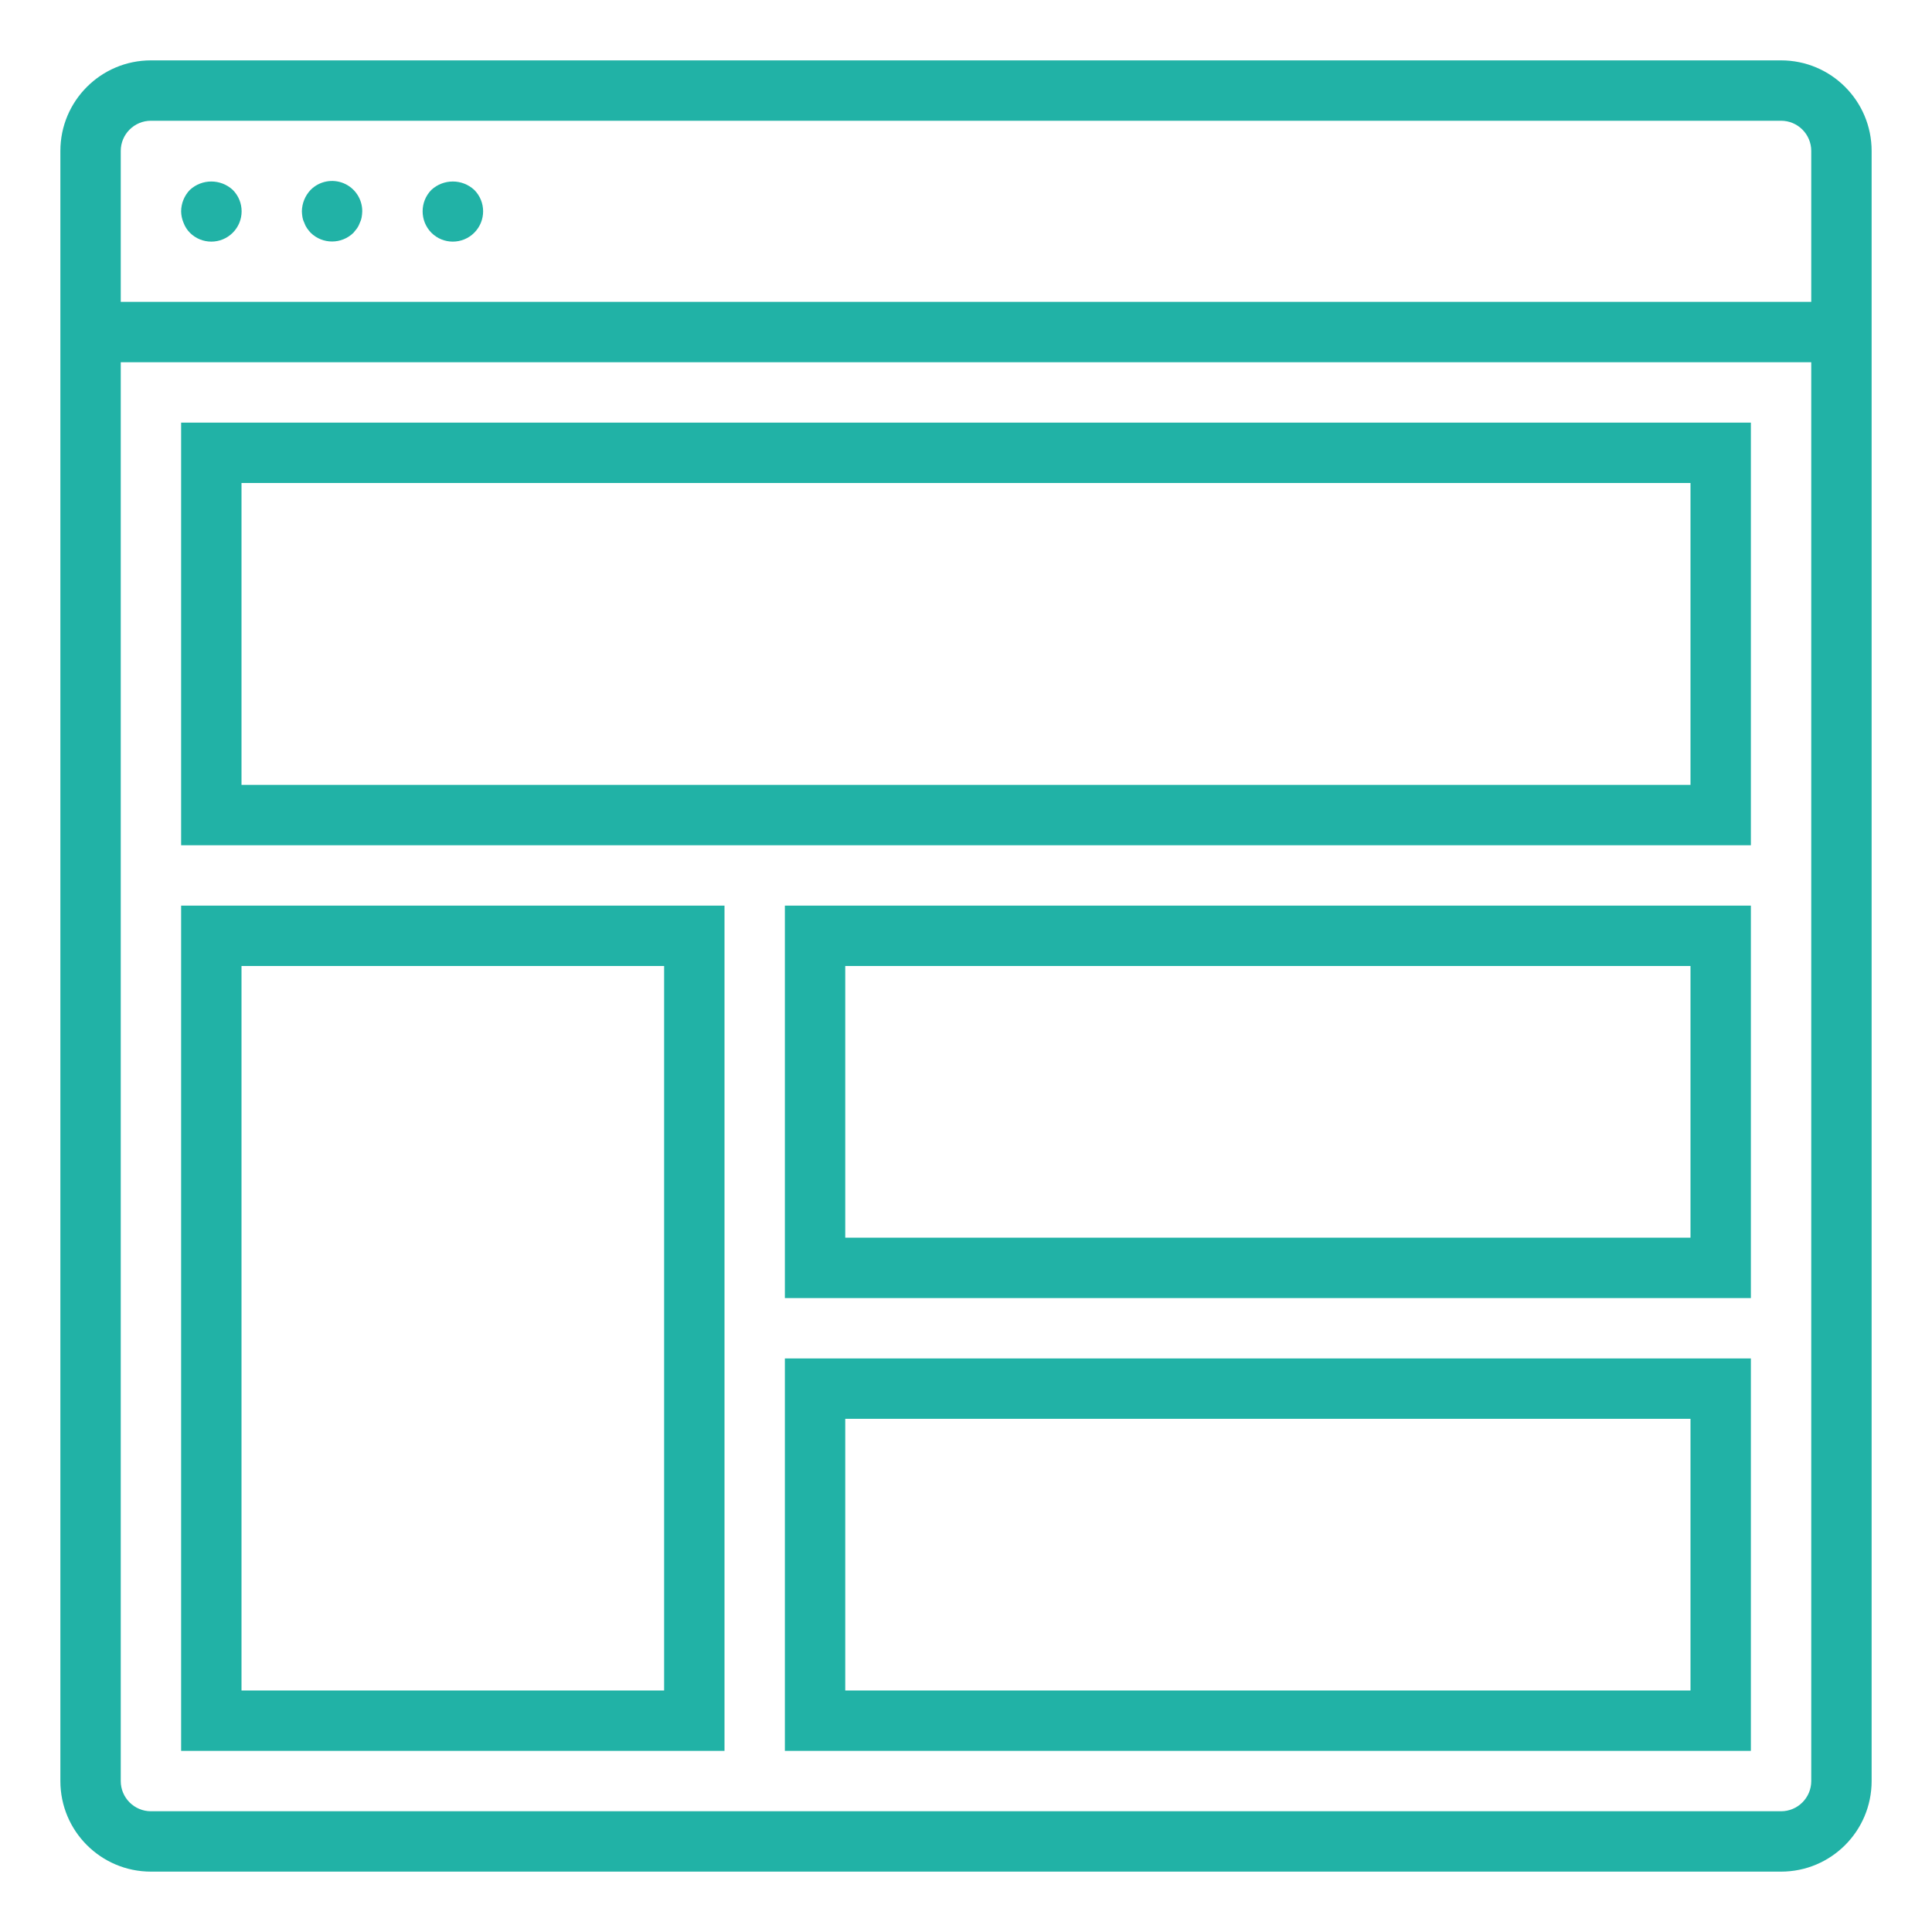
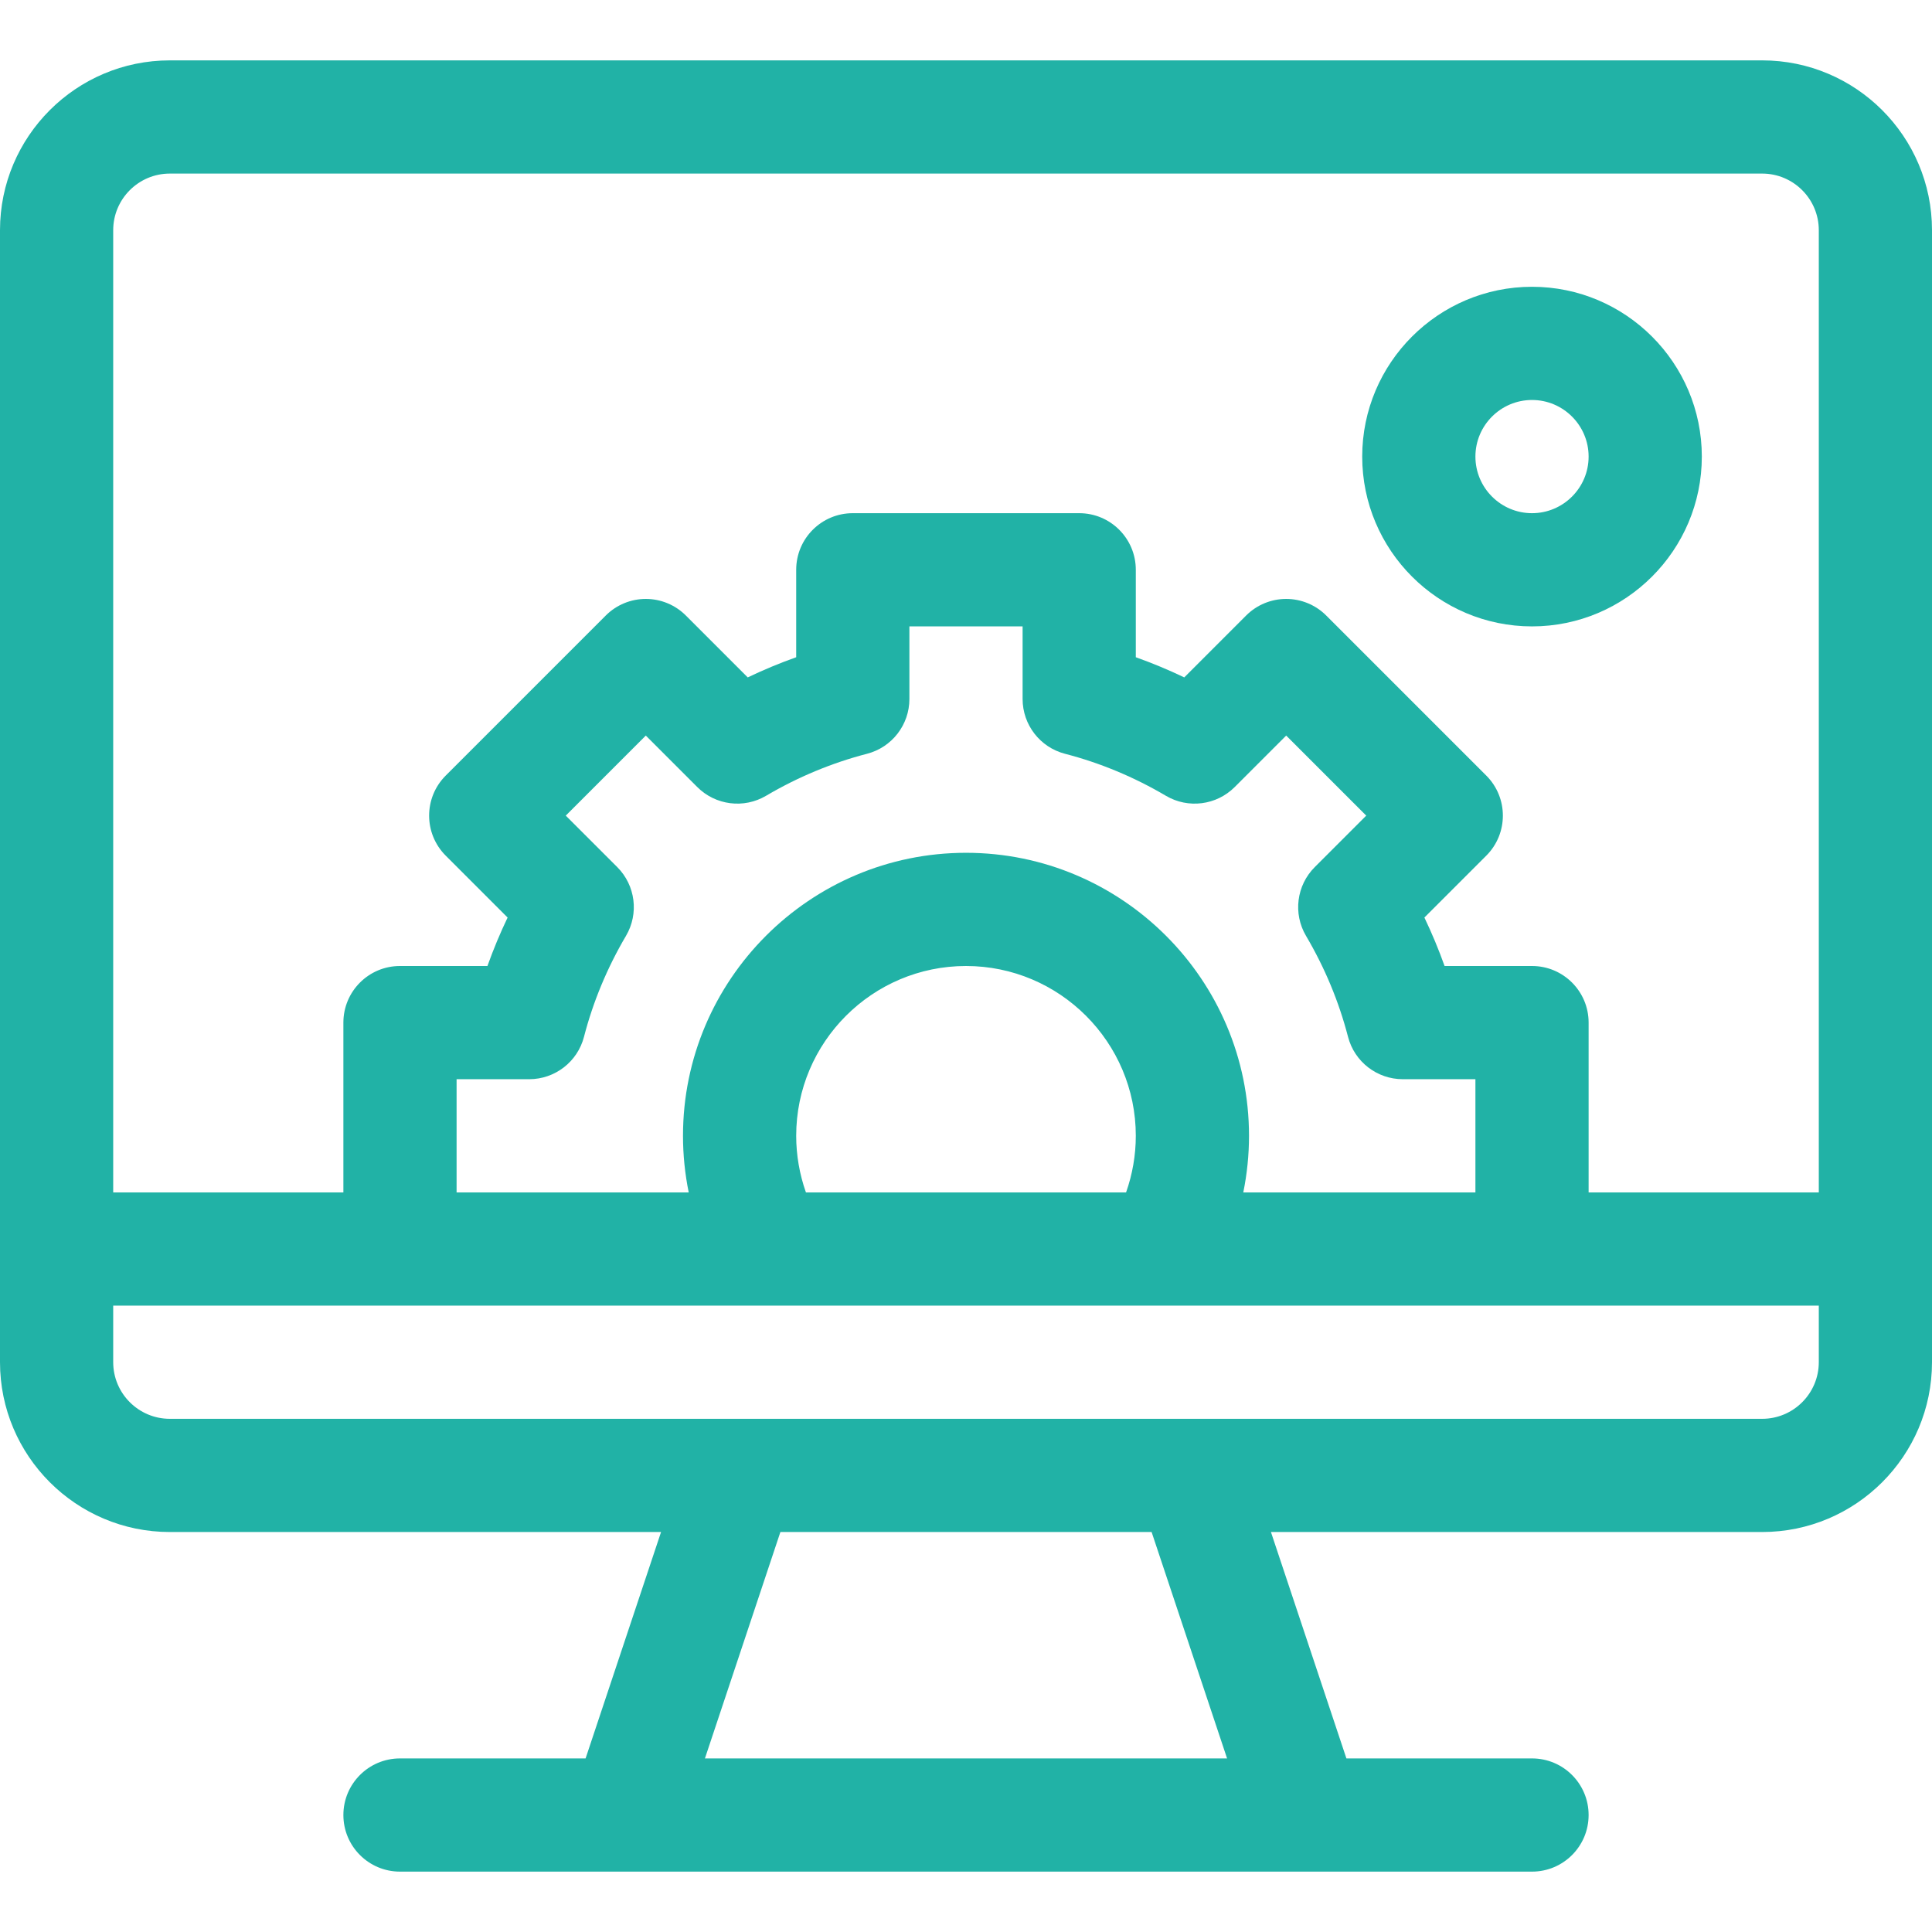
- <svg xmlns="http://www.w3.org/2000/svg" viewBox="0 0 64 64" width="512px" height="512px">
+ <svg xmlns="http://www.w3.org/2000/svg" viewBox="0 -16 512 512" width="512px" height="512px" class="">
  <g>
-     <g id="Outline">
-       <path d="M59,2H5A3,3,0,0,0,2,5V59a3,3,0,0,0,3,3H59a3,3,0,0,0,3-3V5A3,3,0,0,0,59,2Zm1,57a1,1,0,0,1-1,1H5a1,1,0,0,1-1-1V12H60ZM4,10V5A1,1,0,0,1,5,4H59a1,1,0,0,1,1,1v5Z" data-original="#000000" class="active-path" data-old_color="#21b2a6" fill="#21b2a6" />
-       <path d="M6.29,6.29A1.033,1.033,0,0,0,6,7a1,1,0,0,0,.08.38.933.933,0,0,0,.21.33A1,1,0,0,0,7.71,6.29,1.047,1.047,0,0,0,6.29,6.29Z" data-original="#000000" class="active-path" data-old_color="#21b2a6" fill="#21b2a6" />
-       <path d="M10.29,6.29A1.052,1.052,0,0,0,10,7a1.355,1.355,0,0,0,.02.2.636.636,0,0,0,.06.18.757.757,0,0,0,.09.18,1.576,1.576,0,0,0,.12.15,1.014,1.014,0,0,0,1.42,0l.12-.15a.757.757,0,0,0,.09-.18.636.636,0,0,0,.06-.18A1.355,1.355,0,0,0,12,7a1,1,0,0,0-1.71-.71Z" data-original="#000000" class="active-path" data-old_color="#21b2a6" fill="#21b2a6" />
-       <path d="M14.29,6.29a1.014,1.014,0,0,0,0,1.42,1,1,0,0,0,1.42-1.42A1.047,1.047,0,0,0,14.29,6.29Z" data-original="#000000" class="active-path" data-old_color="#21b2a6" fill="#21b2a6" />
-       <path d="M58,14H6V28H58ZM56,26H8V16H56Z" data-original="#000000" class="active-path" data-old_color="#21b2a6" fill="#21b2a6" />
-       <path d="M24,30H6V58H24ZM22,56H8V32H22Z" data-original="#000000" class="active-path" data-old_color="#21b2a6" fill="#21b2a6" />
-       <path d="M26,43H58V30H26Zm2-11H56v9H28Z" data-original="#000000" class="active-path" data-old_color="#21b2a6" fill="#21b2a6" />
-       <path d="M26,58H58V45H26Zm2-11H56v9H28Z" data-original="#000000" class="active-path" data-old_color="#21b2a6" fill="#21b2a6" />
-     </g>
+     <path d="m467 0h-422c-24.812 0-45 20.188-45 45v300c0 24.812 20.188 45 45 45h130.188l-20 60h-49.188c-8.285 0-15 6.715-15 15s6.715 15 15 15h300c8.285 0 15-6.715 15-15s-6.715-15-15-15h-49.188l-20-60h130.188c24.812 0 45-20.188 45-45v-300c0-24.812-20.188-45-45-45zm-280.188 450 20-60h98.375l20 60zm295.188-105c0 8.27-6.73 15-15 15-43.582 0-377.965 0-422 0-8.27 0-15-6.73-15-15v-15h452zm-318.422-131.211-13.645-13.641 21.211-21.215 13.645 13.645c4.836 4.836 12.332 5.789 18.227 2.312 8.43-4.969 17.43-8.715 26.746-11.129 6.617-1.711 11.238-7.684 11.238-14.52v-19.242h30v19.242c0 6.836 4.621 12.809 11.238 14.52 9.312 2.414 18.312 6.16 26.742 11.133 5.895 3.473 13.391 2.52 18.227-2.316l13.645-13.645 21.215 21.215-13.645 13.645c-4.836 4.836-5.789 12.332-2.312 18.223 4.973 8.434 8.715 17.434 11.129 26.746 1.711 6.617 7.684 11.238 14.52 11.238h19.242v30h-61.516c1-4.914 1.516-9.941 1.516-15 0-41.355-33.645-75-75-75s-75 33.645-75 75c0 5.059.516 10.086 1.516 15h-61.516v-30h19.242c6.836 0 12.809-4.621 14.523-11.238 2.41-9.312 6.156-18.312 11.125-26.746 3.473-5.891 2.523-13.387-2.312-18.227zm137.422 71.211c0 5.137-.891 10.211-2.578 15h-84.844c-1.688-4.789-2.578-9.863-2.578-15 0-24.812 20.188-45 45-45s45 20.188 45 45zm181 15h-61v-45c0-8.285-6.715-15-15-15h-23.172c-1.555-4.359-3.34-8.645-5.348-12.844l16.406-16.402c5.855-5.859 5.855-15.355-.004-21.215l-42.426-42.426c-2.812-2.812-6.629-4.391-10.605-4.391-3.977 0-7.793 1.578-10.605 4.391l-16.402 16.406c-4.199-2.008-8.484-3.793-12.844-5.344v-23.176c0-8.285-6.715-15-15-15h-60c-8.285 0-15 6.715-15 15v23.176c-4.359 1.551-8.645 3.336-12.844 5.344l-16.402-16.406c-2.812-2.812-6.629-4.391-10.605-4.391-3.98 0-7.793 1.578-10.609 4.391l-42.422 42.426c-5.859 5.859-5.859 15.355 0 21.215l16.402 16.406c-2.008 4.195-3.789 8.48-5.344 12.84h-23.176c-8.285 0-15 6.719-15 15v45h-61v-255c0-8.27 6.73-15 15-15h422c8.27 0 15 6.73 15 15zm0 0" data-original="#000000" class="active-path" data-old_color="#21b2a6" fill="#21b2a6" />
+     <path d="m406 60c-24.812 0-45 20.188-45 45s20.188 45 45 45 45-20.188 45-45-20.188-45-45-45zm0 60c-8.27 0-15-6.73-15-15s6.73-15 15-15 15 6.73 15 15-6.73 15-15 15zm0 0" data-original="#000000" class="active-path" data-old_color="#21b2a6" fill="#21b2a6" />
  </g>
</svg>
